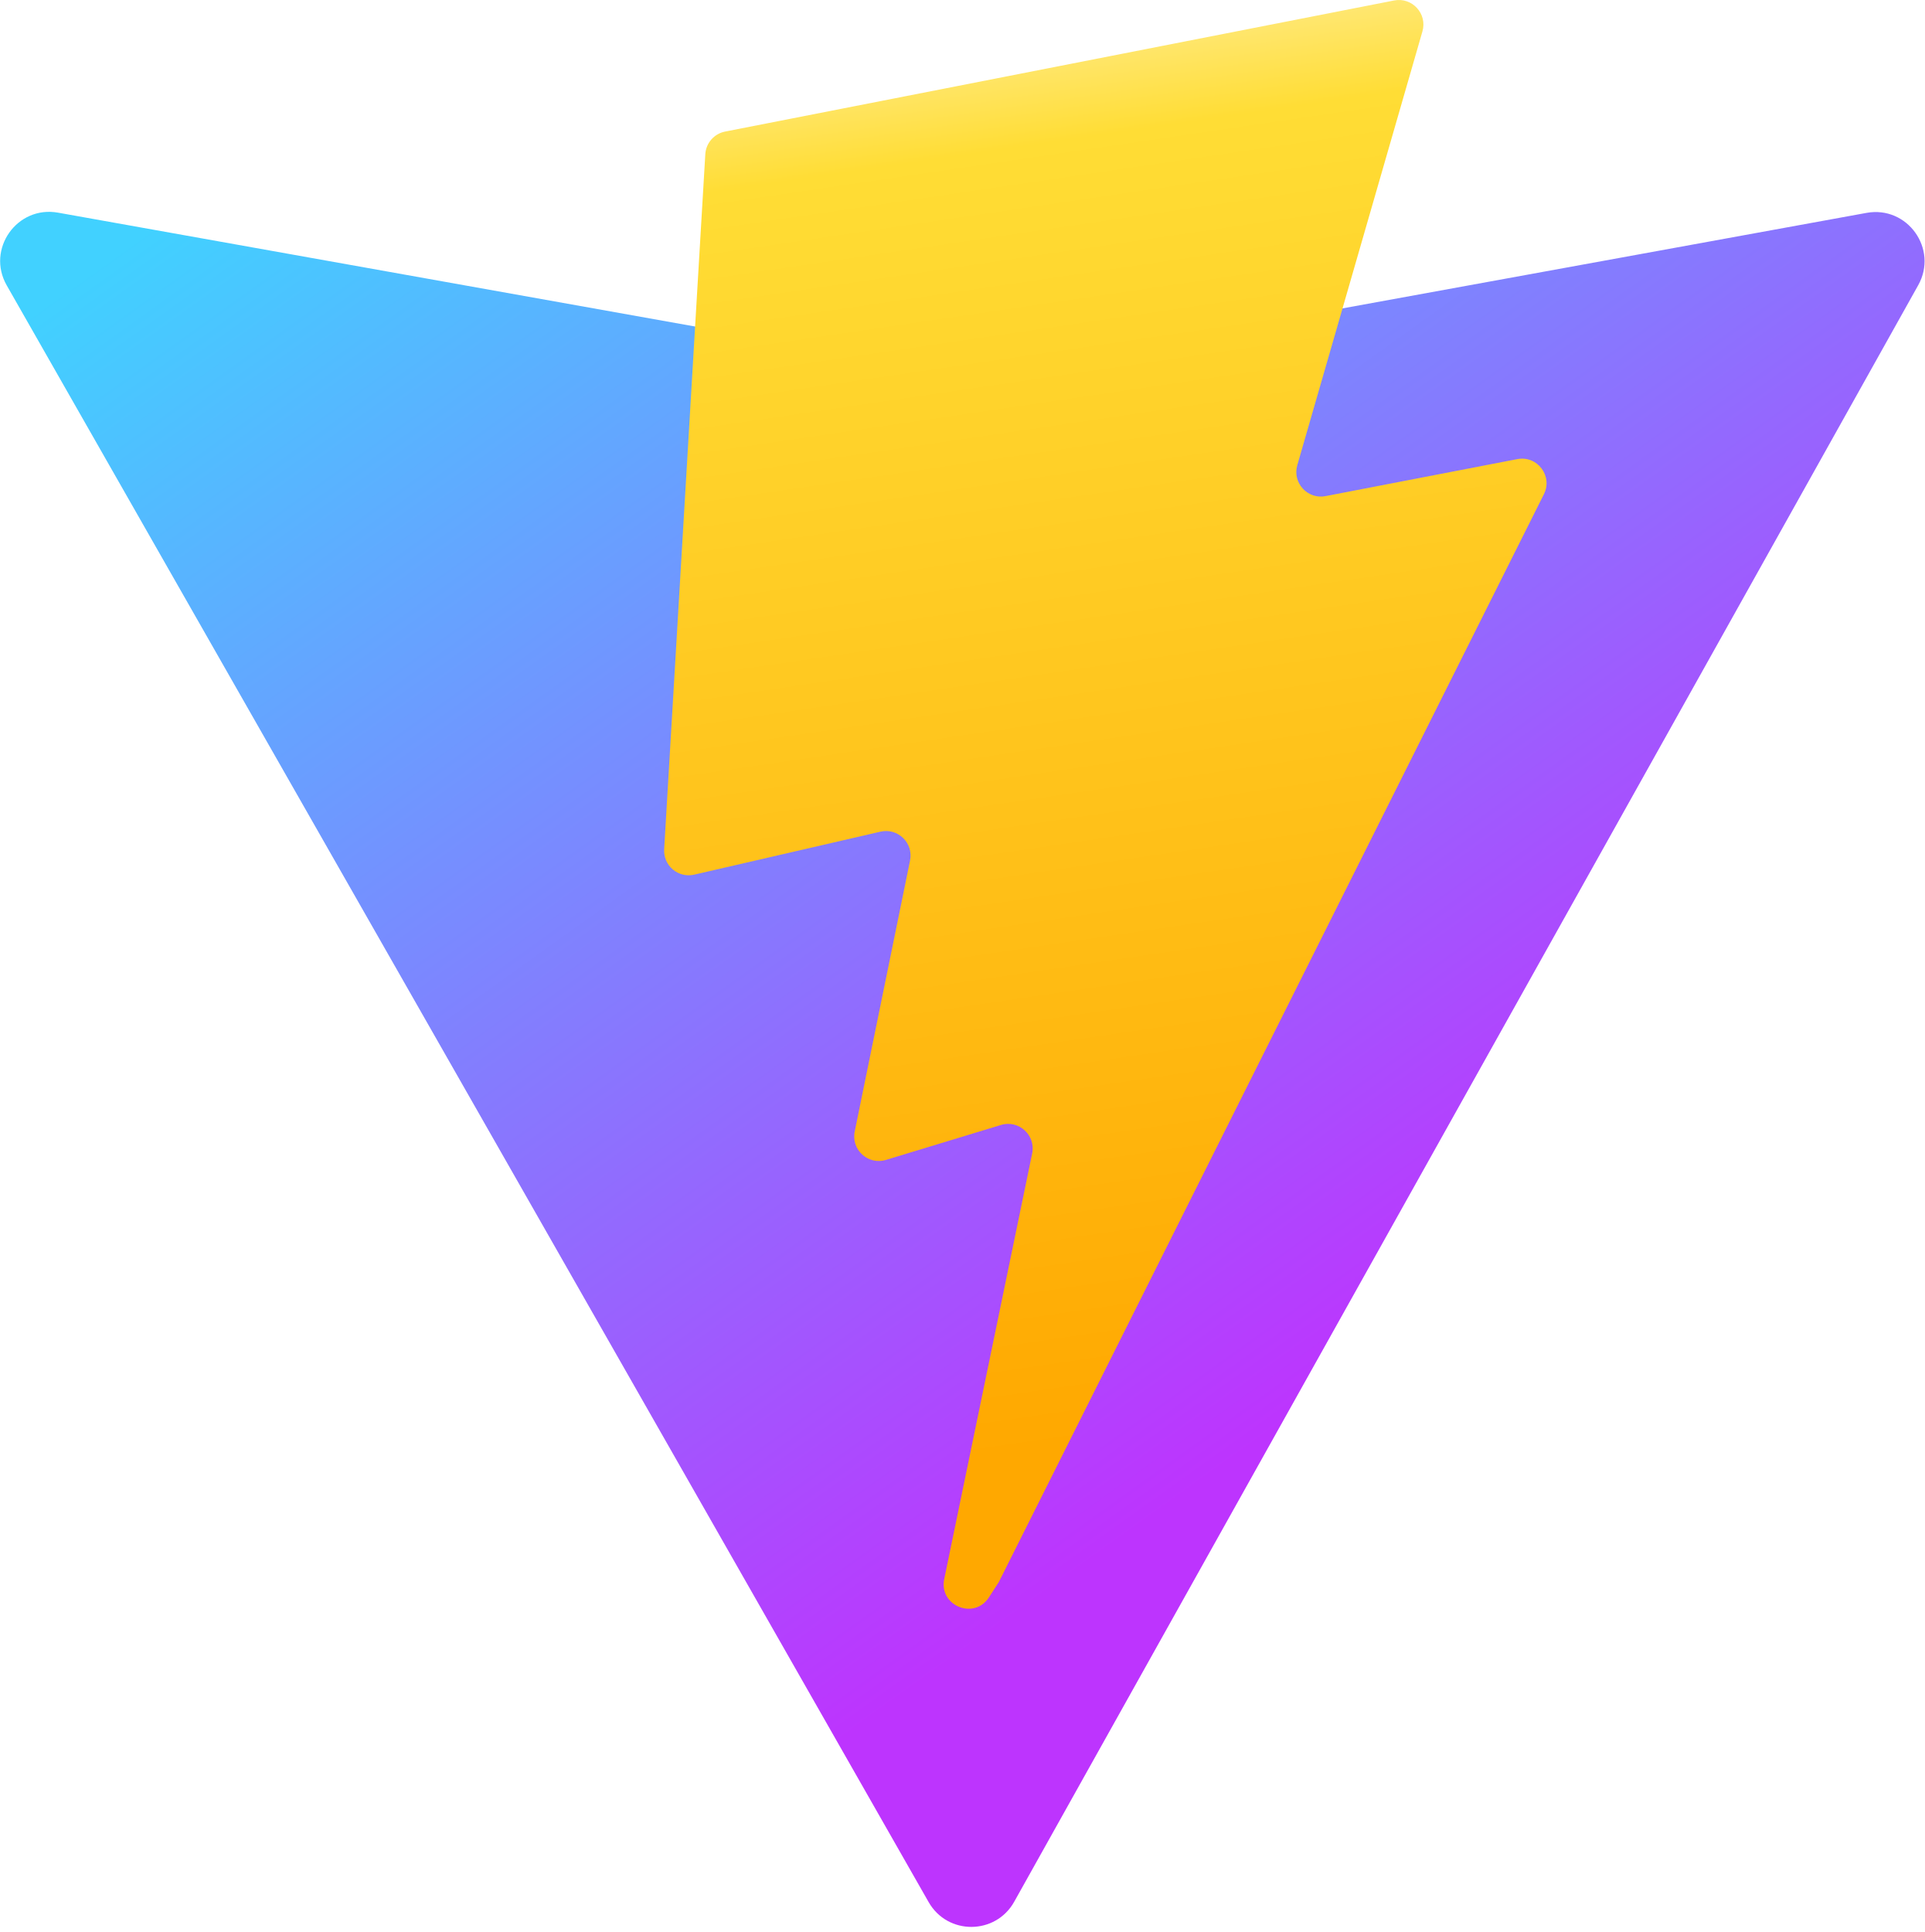
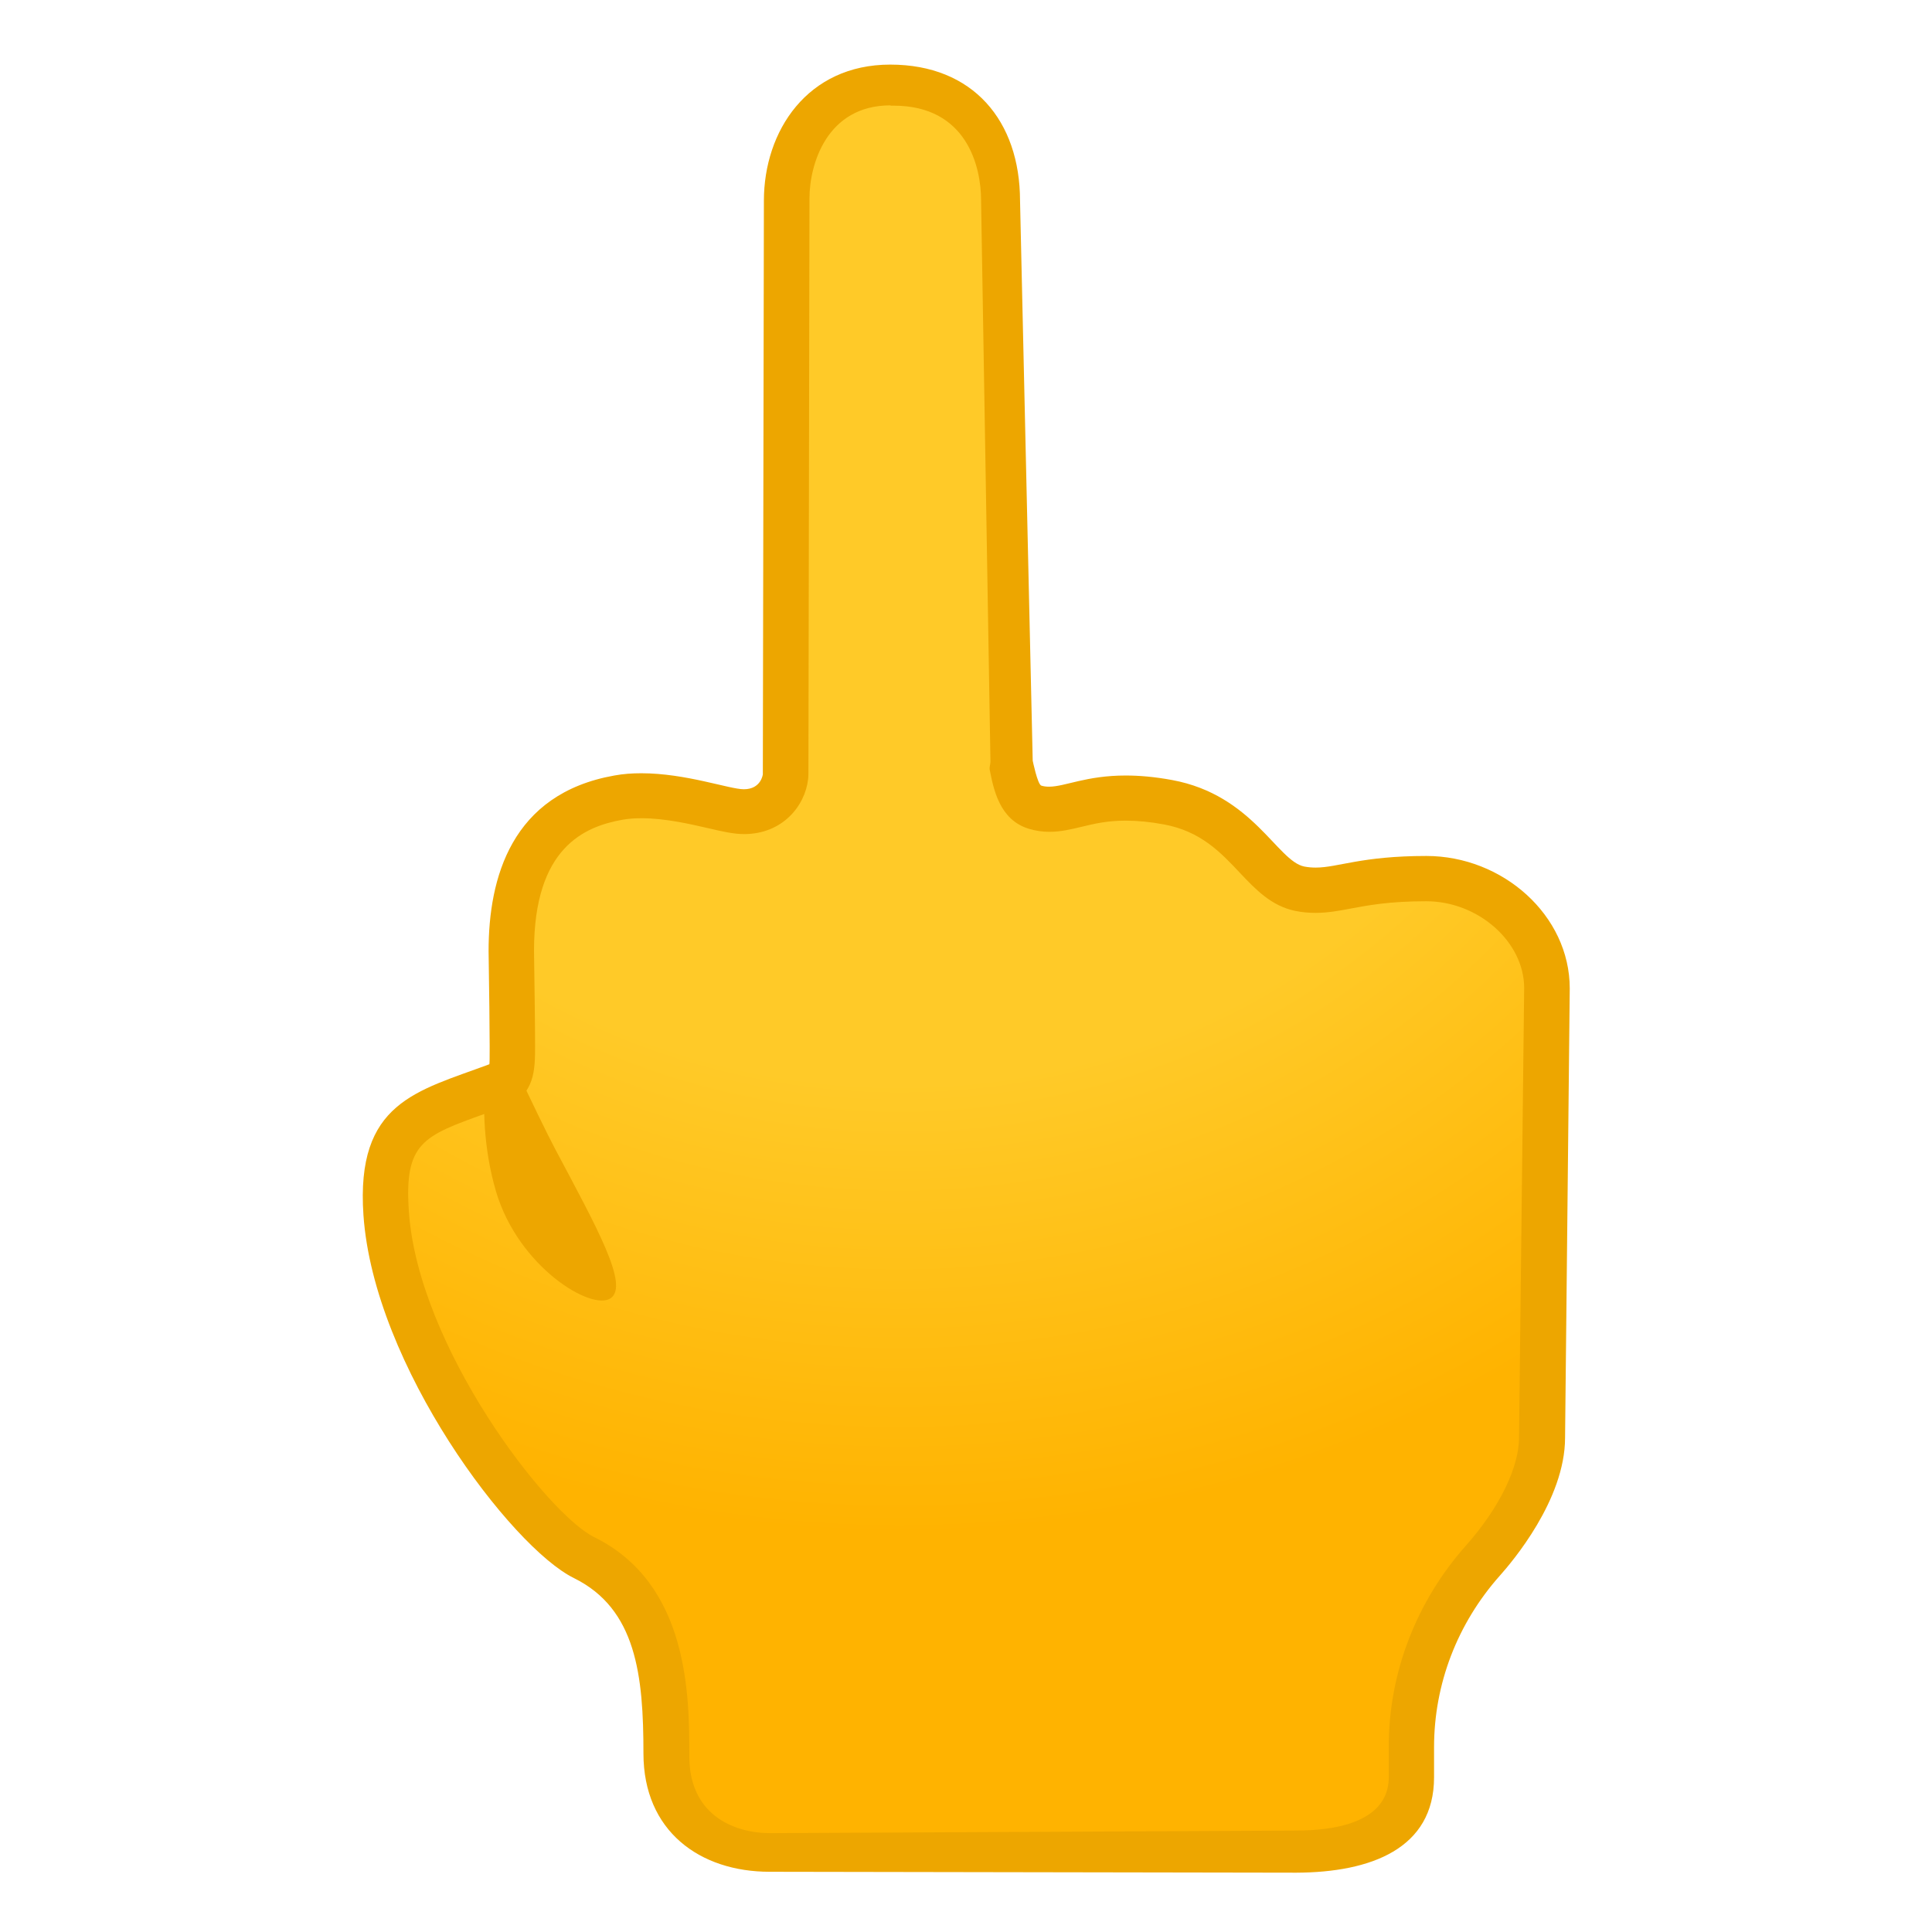
- <svg xmlns="http://www.w3.org/2000/svg" aria-hidden="true" role="img" class="iconify iconify--logos" width="31.88" height="32" preserveAspectRatio="xMidYMid meet" viewBox="0 0 256 257">
-   <defs>
-     <linearGradient id="IconifyId1813088fe1fbc01fb466" x1="-.828%" x2="57.636%" y1="7.652%" y2="78.411%">
-       <stop offset="0%" stop-color="#41D1FF" />
-       <stop offset="100%" stop-color="#BD34FE" />
-     </linearGradient>
-     <linearGradient id="IconifyId1813088fe1fbc01fb467" x1="43.376%" x2="50.316%" y1="2.242%" y2="89.03%">
-       <stop offset="0%" stop-color="#FFEA83" />
-       <stop offset="8.333%" stop-color="#FFDD35" />
-       <stop offset="100%" stop-color="#FFA800" />
-     </linearGradient>
-   </defs>
-   <path fill="url(#IconifyId1813088fe1fbc01fb466)" d="M255.153 37.938L134.897 252.976c-2.483 4.44-8.862 4.466-11.382.048L.875 37.958c-2.746-4.814 1.371-10.646 6.827-9.67l120.385 21.517a6.537 6.537 0 0 0 2.322-.004l117.867-21.483c5.438-.991 9.574 4.796 6.877 9.62Z" />
-   <path fill="url(#IconifyId1813088fe1fbc01fb467)" d="M185.432.063L96.44 17.501a3.268 3.268 0 0 0-2.634 3.014l-5.474 92.456a3.268 3.268 0 0 0 3.997 3.378l24.777-5.718c2.318-.535 4.413 1.507 3.936 3.838l-7.361 36.047c-.495 2.426 1.782 4.5 4.151 3.78l15.304-4.649c2.372-.72 4.652 1.36 4.15 3.788l-11.698 56.621c-.732 3.542 3.979 5.473 5.943 2.437l1.313-2.028l72.516-144.72c1.215-2.423-.88-5.186-3.54-4.672l-25.505 4.922c-2.396.462-4.435-1.77-3.759-4.114l16.646-57.705c.677-2.35-1.37-4.583-3.769-4.113Z" />
+ <svg xmlns="http://www.w3.org/2000/svg" enable-background="new 0 0 128 128" viewBox="0 0 128 128">
+   <radialGradient id="a" cx="2218.4" cy="26.957" gradientTransform="matrix(-1.0422 0 0 1 2371.6 0)" gradientUnits="userSpaceOnUse" r="74.733">
+     <stop offset=".599" stop-color="#ffca28" />
+     <stop offset="1" stop-color="#ffb300" />
+   </radialGradient>
+   <clipPath id="b">
+     <path d="m32.34 71.87.24-.03-.22-8.84c0-4.85 1.52-10.42 8.33-11.63 3.5-.62 7.44.91 8.59.91s1.26-.99 1.26-.99l.07-38c0-4.62 2.88-9.02 8.37-9.02s8.59 3.74 8.59 9l.84 37.11s.32 1.57.57 1.65c1.46.44 3.32-1.36 8.67-.37s6.96 5.37 8.75 5.73 3.03-.7 8.08-.7 9.49 3.93 9.49 8.78l-.34 29.75c0 4.12-3.47 8.25-4.27 9.14-2.82 3.17-4.36 7.19-4.36 11.36v2c0 4.73-4.19 6.53-9.12 6.55l-34.8.17c-4.65.02-8.43-2.91-8.43-8.07s-.49-9.81-4.63-11.85-12.39-12-13.19-21.98c-.55-6.93 2.23-10.08 7.51-10.67z" />
+   </clipPath>
+   <path d="m50.98 122.96c-3.16 0-6.86-1.72-6.86-6.57 0-5.09-.42-10.72-5.45-13.19-3.46-1.7-12.44-13.2-13.11-22.8-.4-5.7 1.91-6.53 6.09-8.03.42-.15.85-.3 1.28-.46 1.07-.4 1.07-.4.93-8.93 0-5.96 2.32-9.28 7.1-10.13.47-.08.98-.12 1.53-.12 1.71 0 3.47.41 4.75.7.89.21 1.53.35 2.05.35 1.82 0 2.64-1.39 2.75-2.32.01-.06.01-.11.01-.17l.07-38c0-3.62 2.15-7.52 6.87-7.52 4.44 0 7.09 2.8 7.09 7.5l.84 37.15c0 .09.01.18.03.27.33 1.59.68 2.51 1.61 2.79.3.09.61.13.94.13.59 0 1.15-.13 1.79-.29.83-.2 1.86-.45 3.29-.45.87 0 1.81.09 2.81.28 2.92.54 4.55 2.27 5.86 3.65.94.99 1.75 1.85 2.87 2.07.35.07.69.1 1.05.1.68 0 1.32-.12 2.07-.26 1.19-.23 2.67-.51 5.26-.51 4.33 0 7.99 3.34 7.99 7.28l-.34 29.73c0 3.31-2.94 6.81-4.14 8.17-3.05 3.43-4.99 7.81-4.99 12.33v2.03c0 4.14-3.98 5.03-7.38 5.05z" fill="url(#a)" />
+   <g fill="#eda600">
+     <path d="m59 7h.2c4.86 0 5.8 4.04 5.8 6.28v.07l.62 37.11c0 .18-.08.36-.05.53.25 1.25.63 3.33 2.6 3.92.44.13.87.2 1.35.2.77 0 1.45-.17 2.13-.33.83-.2 1.68-.41 2.93-.41.78 0 1.63.08 2.53.25 2.44.45 3.76 1.85 5.04 3.21 1.02 1.08 2.08 2.2 3.67 2.52.44.09.88.13 1.34.13.82 0 1.56-.14 2.35-.29 1.13-.21 2.53-.48 4.98-.48 3.46 0 6.49 2.7 6.49 5.75l-.34 29.78c0 1.93-1.25 4.6-3.51 7.15-3.29 3.7-5.12 8.43-5.12 13.3v.05 1.97c0 .91-.22 3.55-6.13 3.57l-34.83.17c-2.59 0-5.38-1.33-5.38-5.07 0-4-.01-11.44-6.3-14.54-3.15-1.55-11.66-12.61-12.28-21.56-.32-4.57.93-5.02 5.09-6.51.42-.15.86-.31 1.3-.47 1.97-.74 1.97-2.47 1.97-4 0-.71-.01-1.66-.02-2.61-.02-1.85-.05-3.7-.05-3.7 0-6.84 3.34-8.23 5.86-8.68.38-.07.81-.1 1.27-.1 1.54 0 3.2.38 4.41.66.98.23 1.7.39 2.38.39 2.51 0 4.03-1.83 4.24-3.64.01-.11.02-.23.02-.34l.07-38.14c0-2.23 1.13-6.16 5.37-6.16m-.02-2.7c-5.49 0-8.37 4.4-8.37 9.02l-.07 38s-.11.99-1.26.99c-.95 0-3.84-1.06-6.79-1.06-.6 0-1.2.04-1.79.15-6.82 1.21-8.33 6.78-8.33 11.63 0 0 .12 7.47.05 7.5-4.8 1.79-8.86 2.5-8.34 10 .69 9.99 9.8 22 13.94 24.04s4.61 6.46 4.61 11.62c0 5.14 3.73 7.84 8.36 7.84h.05l34.85.06c4.93-.02 9.12-1.59 9.12-6.32v-2c0-4.17 1.54-8.19 4.36-11.36.8-.9 4.32-5.02 4.32-9.14l.31-29.76c0-4.85-4.44-8.78-9.5-8.78-4.32 0-5.86.77-7.33.77-.25 0-.5-.02-.76-.07-1.79-.36-3.4-4.74-8.75-5.73-1.19-.22-2.2-.3-3.08-.3-2.63 0-4.02.74-5.08.74-.18 0-.35-.02-.51-.07-.25-.08-.57-1.65-.57-1.65l-.84-37.11c-.01-5.27-3.1-9.01-8.6-9.01z" />
+     <path clip-path="url(#b)" d="m40.46 86.01c-1.27.88-6.13-2.09-7.6-7.08-1.69-5.75-.13-11.25-.13-11.25s2.85 6.18 4.08 8.5c2.74 5.16 4.88 8.98 3.65 9.83z" />
+   </g>
</svg>
